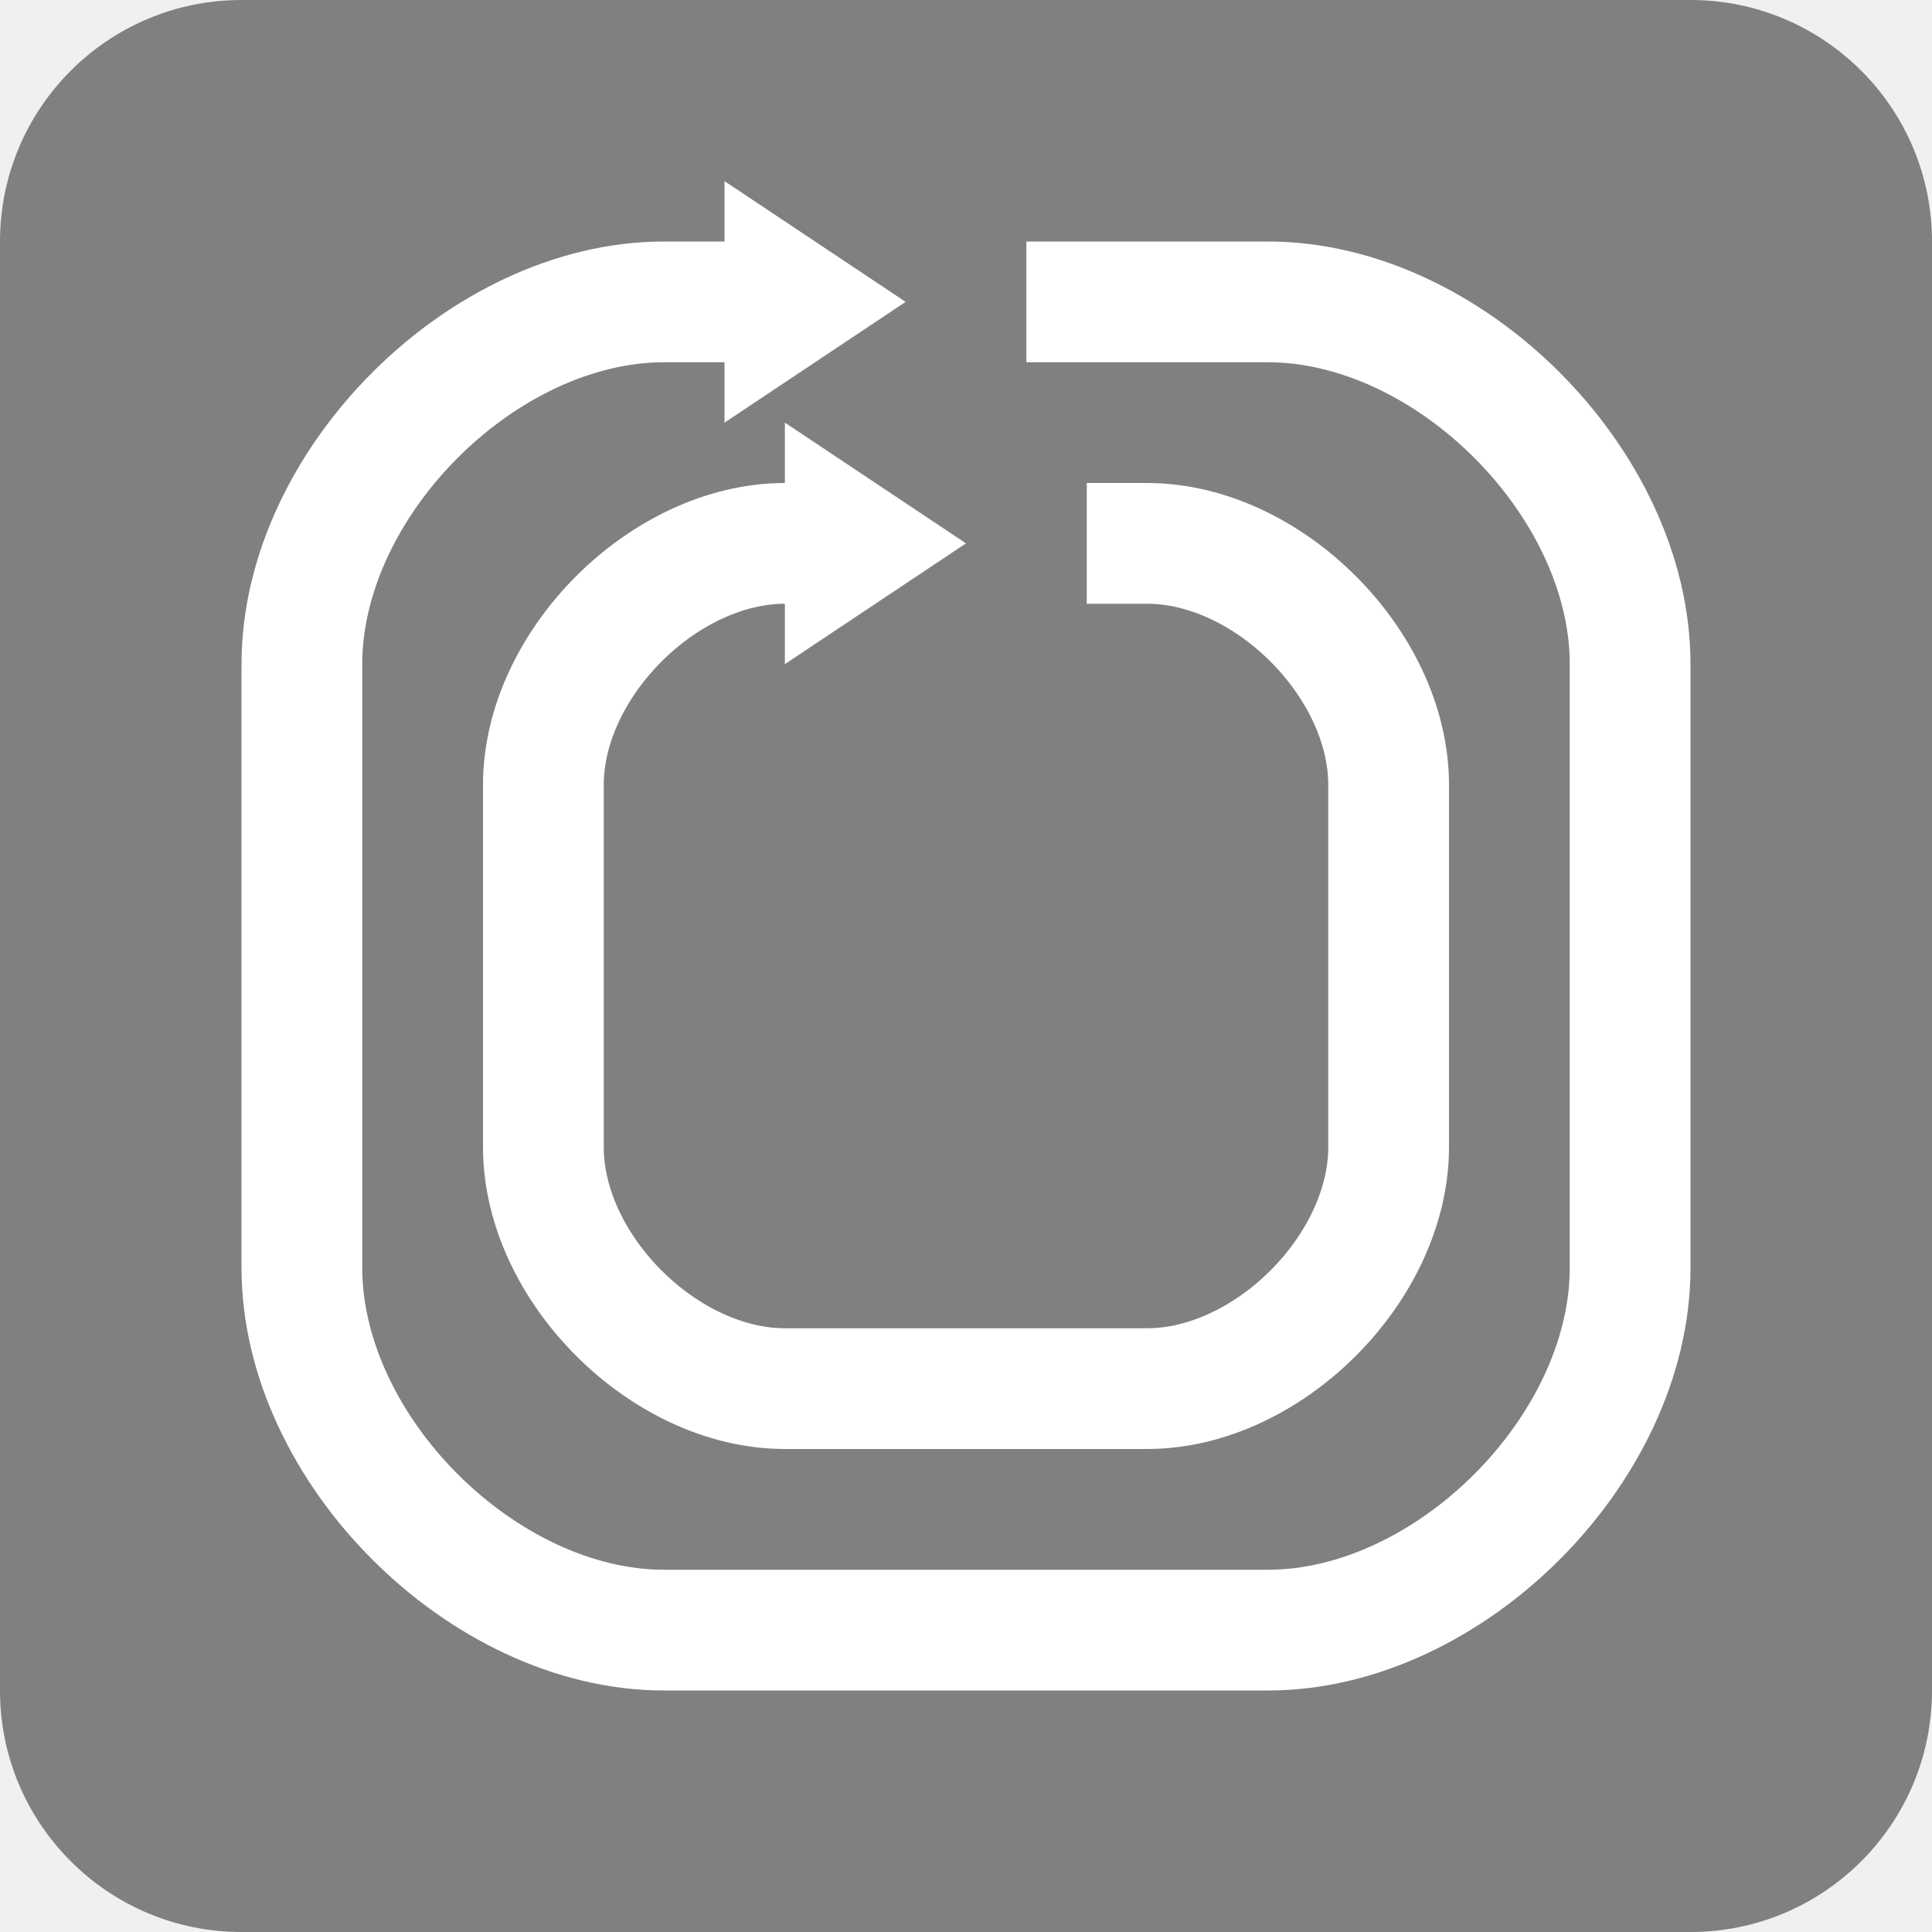
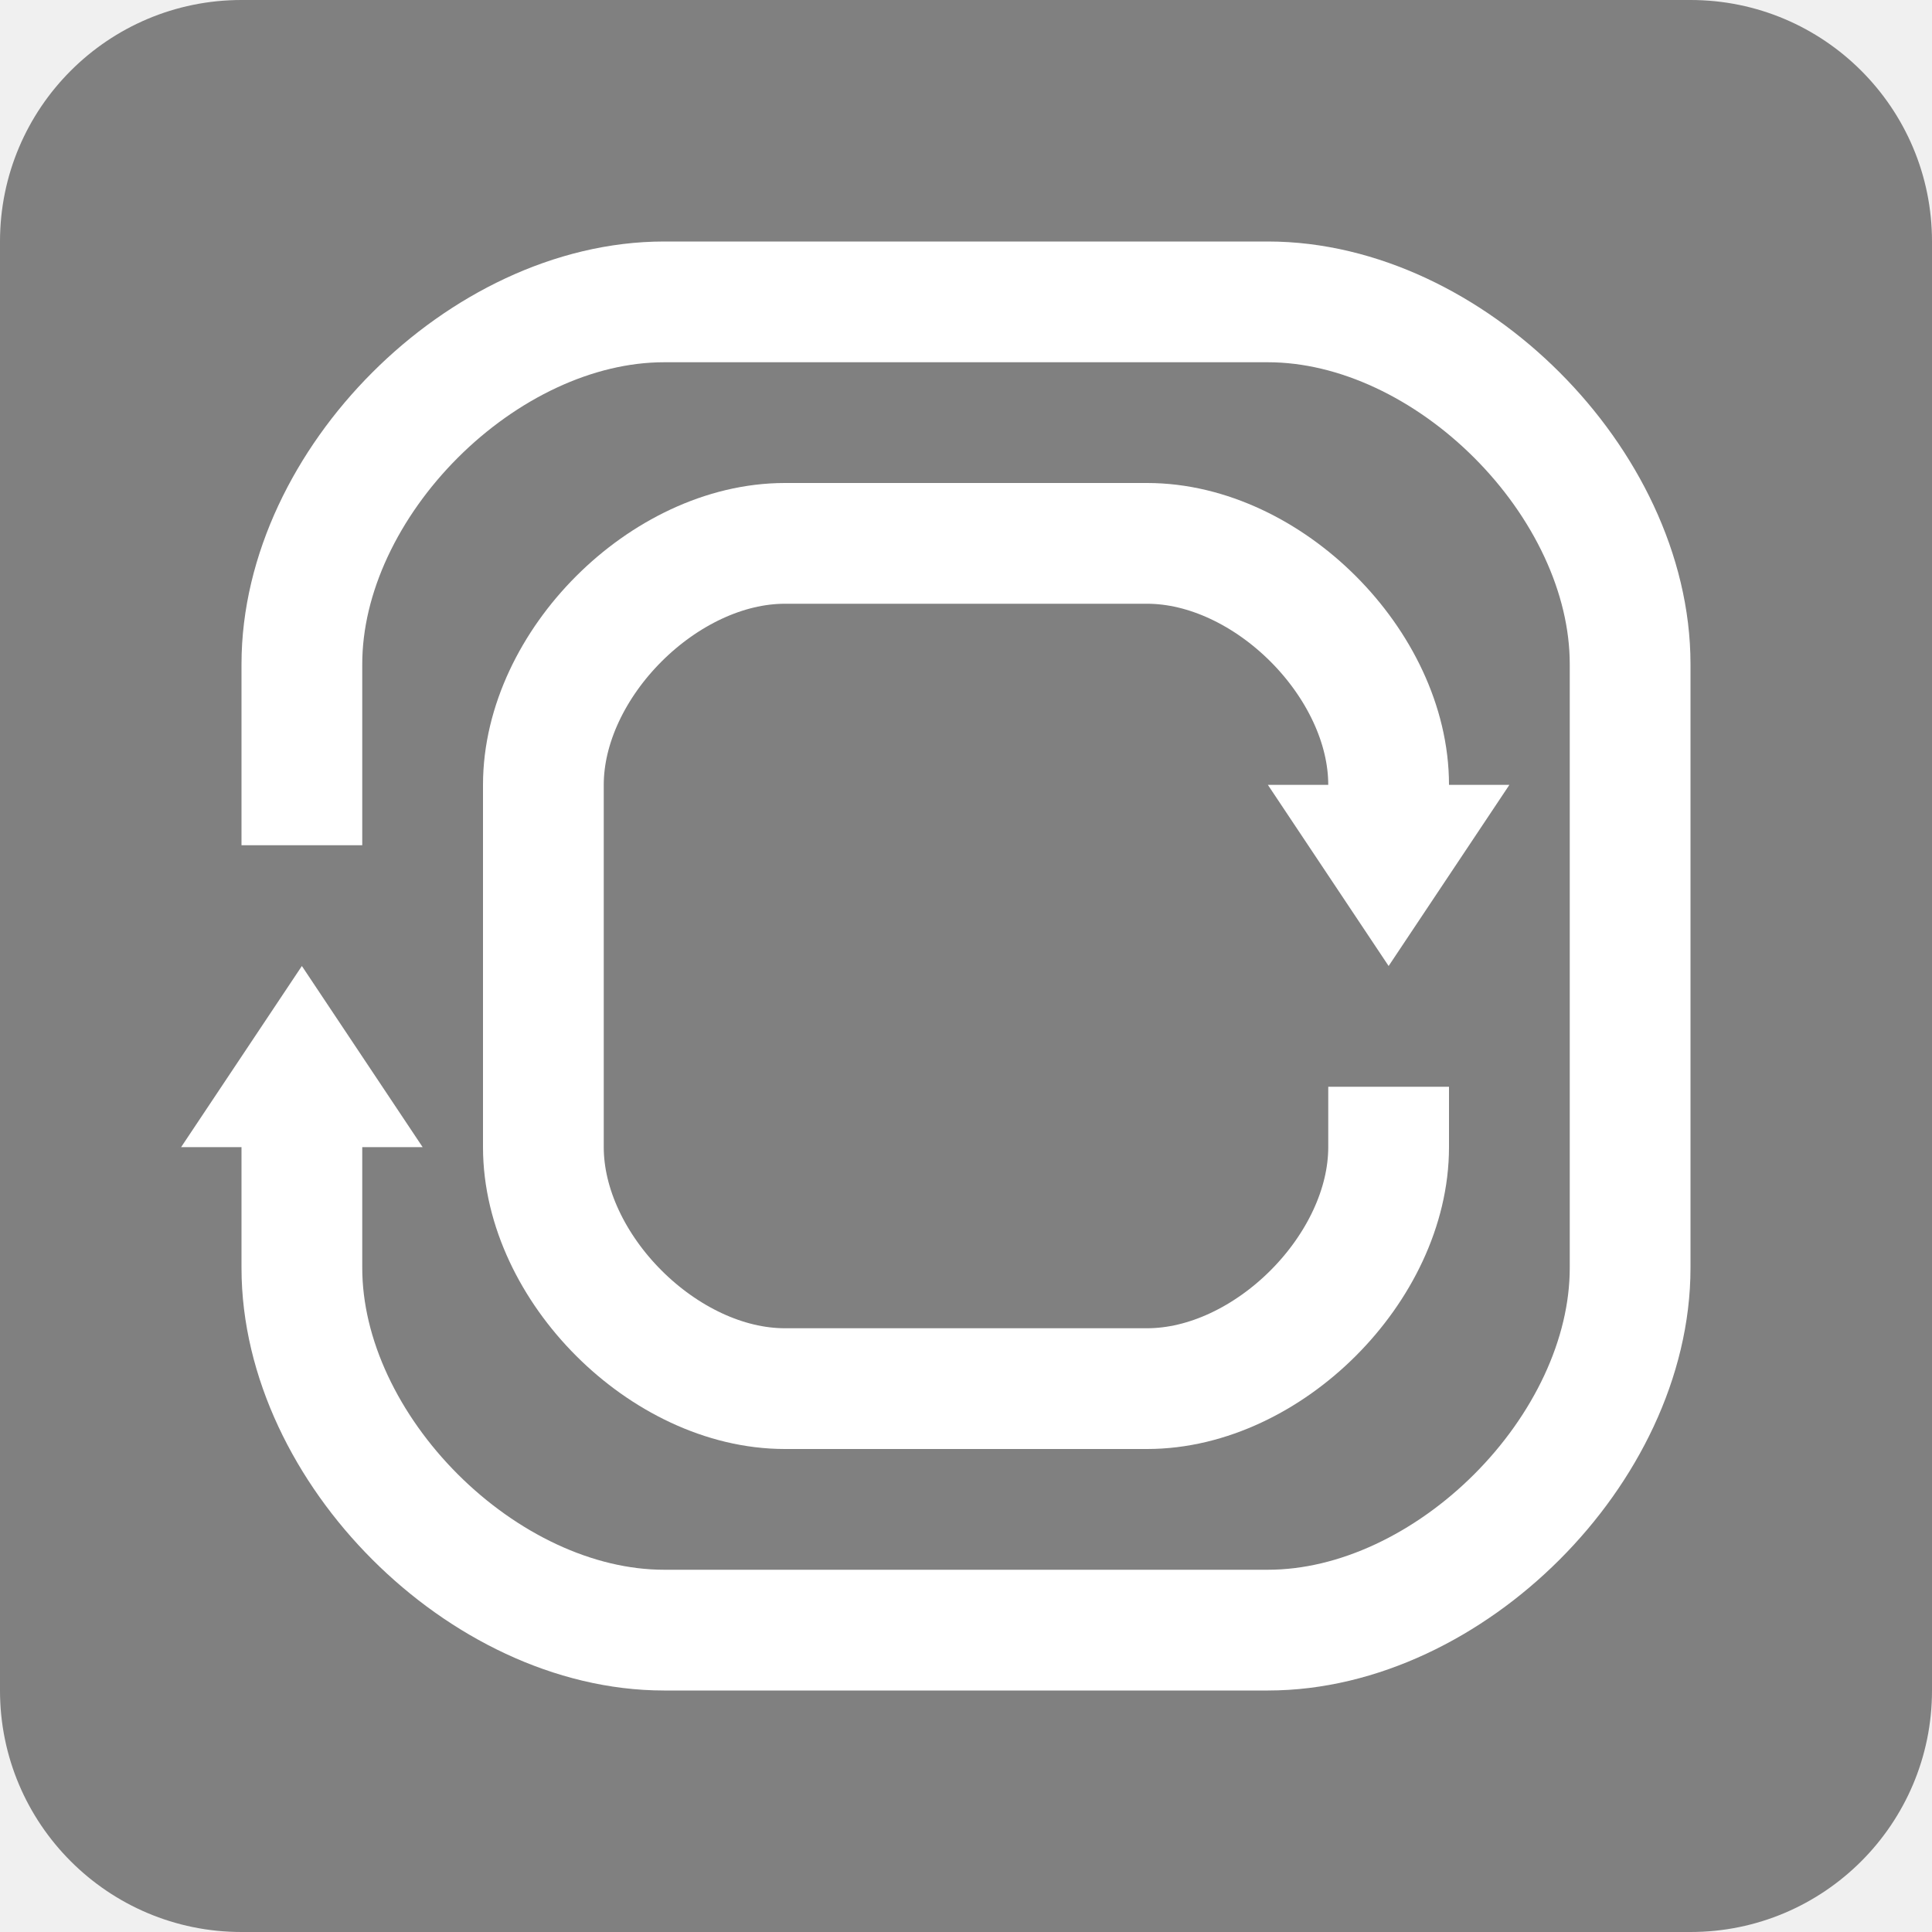
<svg xmlns="http://www.w3.org/2000/svg" xmlns:xlink="http://www.w3.org/1999/xlink" width="64px" height="64px" id="svg5881" version="1.1">
  <defs id="defs5883">
    <marker orient="auto" refY="0.0" refX="0.0" id="Arrow1Lend" style="overflow:visible;">
      <path id="path7224" d="M 0.0,0.0 L 5.0,-5.0 L -12.5,0.0 L 5.0,5.0 L 0.0,0.0 z " style="fill-rule:evenodd;stroke:#000000;stroke-width:1.0pt;" transform="scale(0.8) rotate(180) translate(12.5,0)" />
    </marker>
  </defs>
  <g id="layer1">
    <rect style="opacity:1;fill:#808080;fill-opacity:1;stroke:none" id="rect6401" width="64" height="64" x="0" y="0" ry="8" />
-     <path style="fill:none;stroke:#ffffff;stroke-width:4;stroke-linecap:butt;stroke-linejoin:miter;stroke-miterlimit:4;stroke-opacity:1;stroke-dasharray:none;marker-end:none" d="m 34,10 8,0 c 6,0 12,6 12,12 l 0,20 c 0,6 -6,12 -12,12 L 22,54 C 16,54 10,48 10,42 l 0,-20 c 0,-6 6,-12 12,-12 l 4,0" id="path7215" />
-     <path id="path7843" d="m 36,18 2,0 c 4,0 8,4 8,8 l 0,12 c 0,4 -4,8 -8,8 l -12,0 c -4,0 -8,-4 -8,-8 l 0,-12 c 0,-4 4,-8 8,-8 l 2,0" style="fill:none;stroke:#ffffff;stroke-width:4;stroke-linecap:butt;stroke-linejoin:miter;stroke-miterlimit:4;stroke-opacity:1;stroke-dasharray:none;marker-end:none" />
-     <path style="fill:#ffffff;fill-opacity:1;stroke:none" d="m 24,6 6,4 -6,4 z" id="path7845" />
-     <use x="0" y="0" xlink:href="#path7845" id="use7847" transform="translate(2,8)" width="64" height="64" />
+     <path style="fill:none;stroke:#ffffff;stroke-width:4;stroke-linecap:butt;stroke-linejoin:miter;stroke-miterlimit:4;stroke-opacity:1;stroke-dasharray:none;marker-end:none" d="m 10,28 0,-6 c 0,-6 6,-12 12,-12 l 20,0 c 6,0 12,6 12,12 l 0,20 c 0,6 -6,12 -12,12 L 22,54 C 16,54 10,48 10,42 l 0,-6" id="path7215" />
+     <path id="path7843" d="m 46,36 0,2 c 0,4 -4,8 -8,8 l -12,0 c -4,0 -8,-4 -8,-8 l 0,-12 c 0,-4 4,-8 8,-8 l 12,0 c 4,0 8,4 8,8 l 0,2" style="fill:none;stroke:#ffffff;stroke-width:4;stroke-linecap:butt;stroke-linejoin:miter;stroke-miterlimit:4;stroke-opacity:1;stroke-dasharray:none;marker-end:none" />
+     <path style="fill:#ffffff;fill-opacity:1;stroke:none" d="m 6,38 4,-6 4,6 z" id="path7845" />
+     <use x="0" y="0" xlink:href="#path7845" id="use7847" transform="matrix(-1,0,0,-1,56,64)" width="64" height="64" />
  </g>
</svg>
